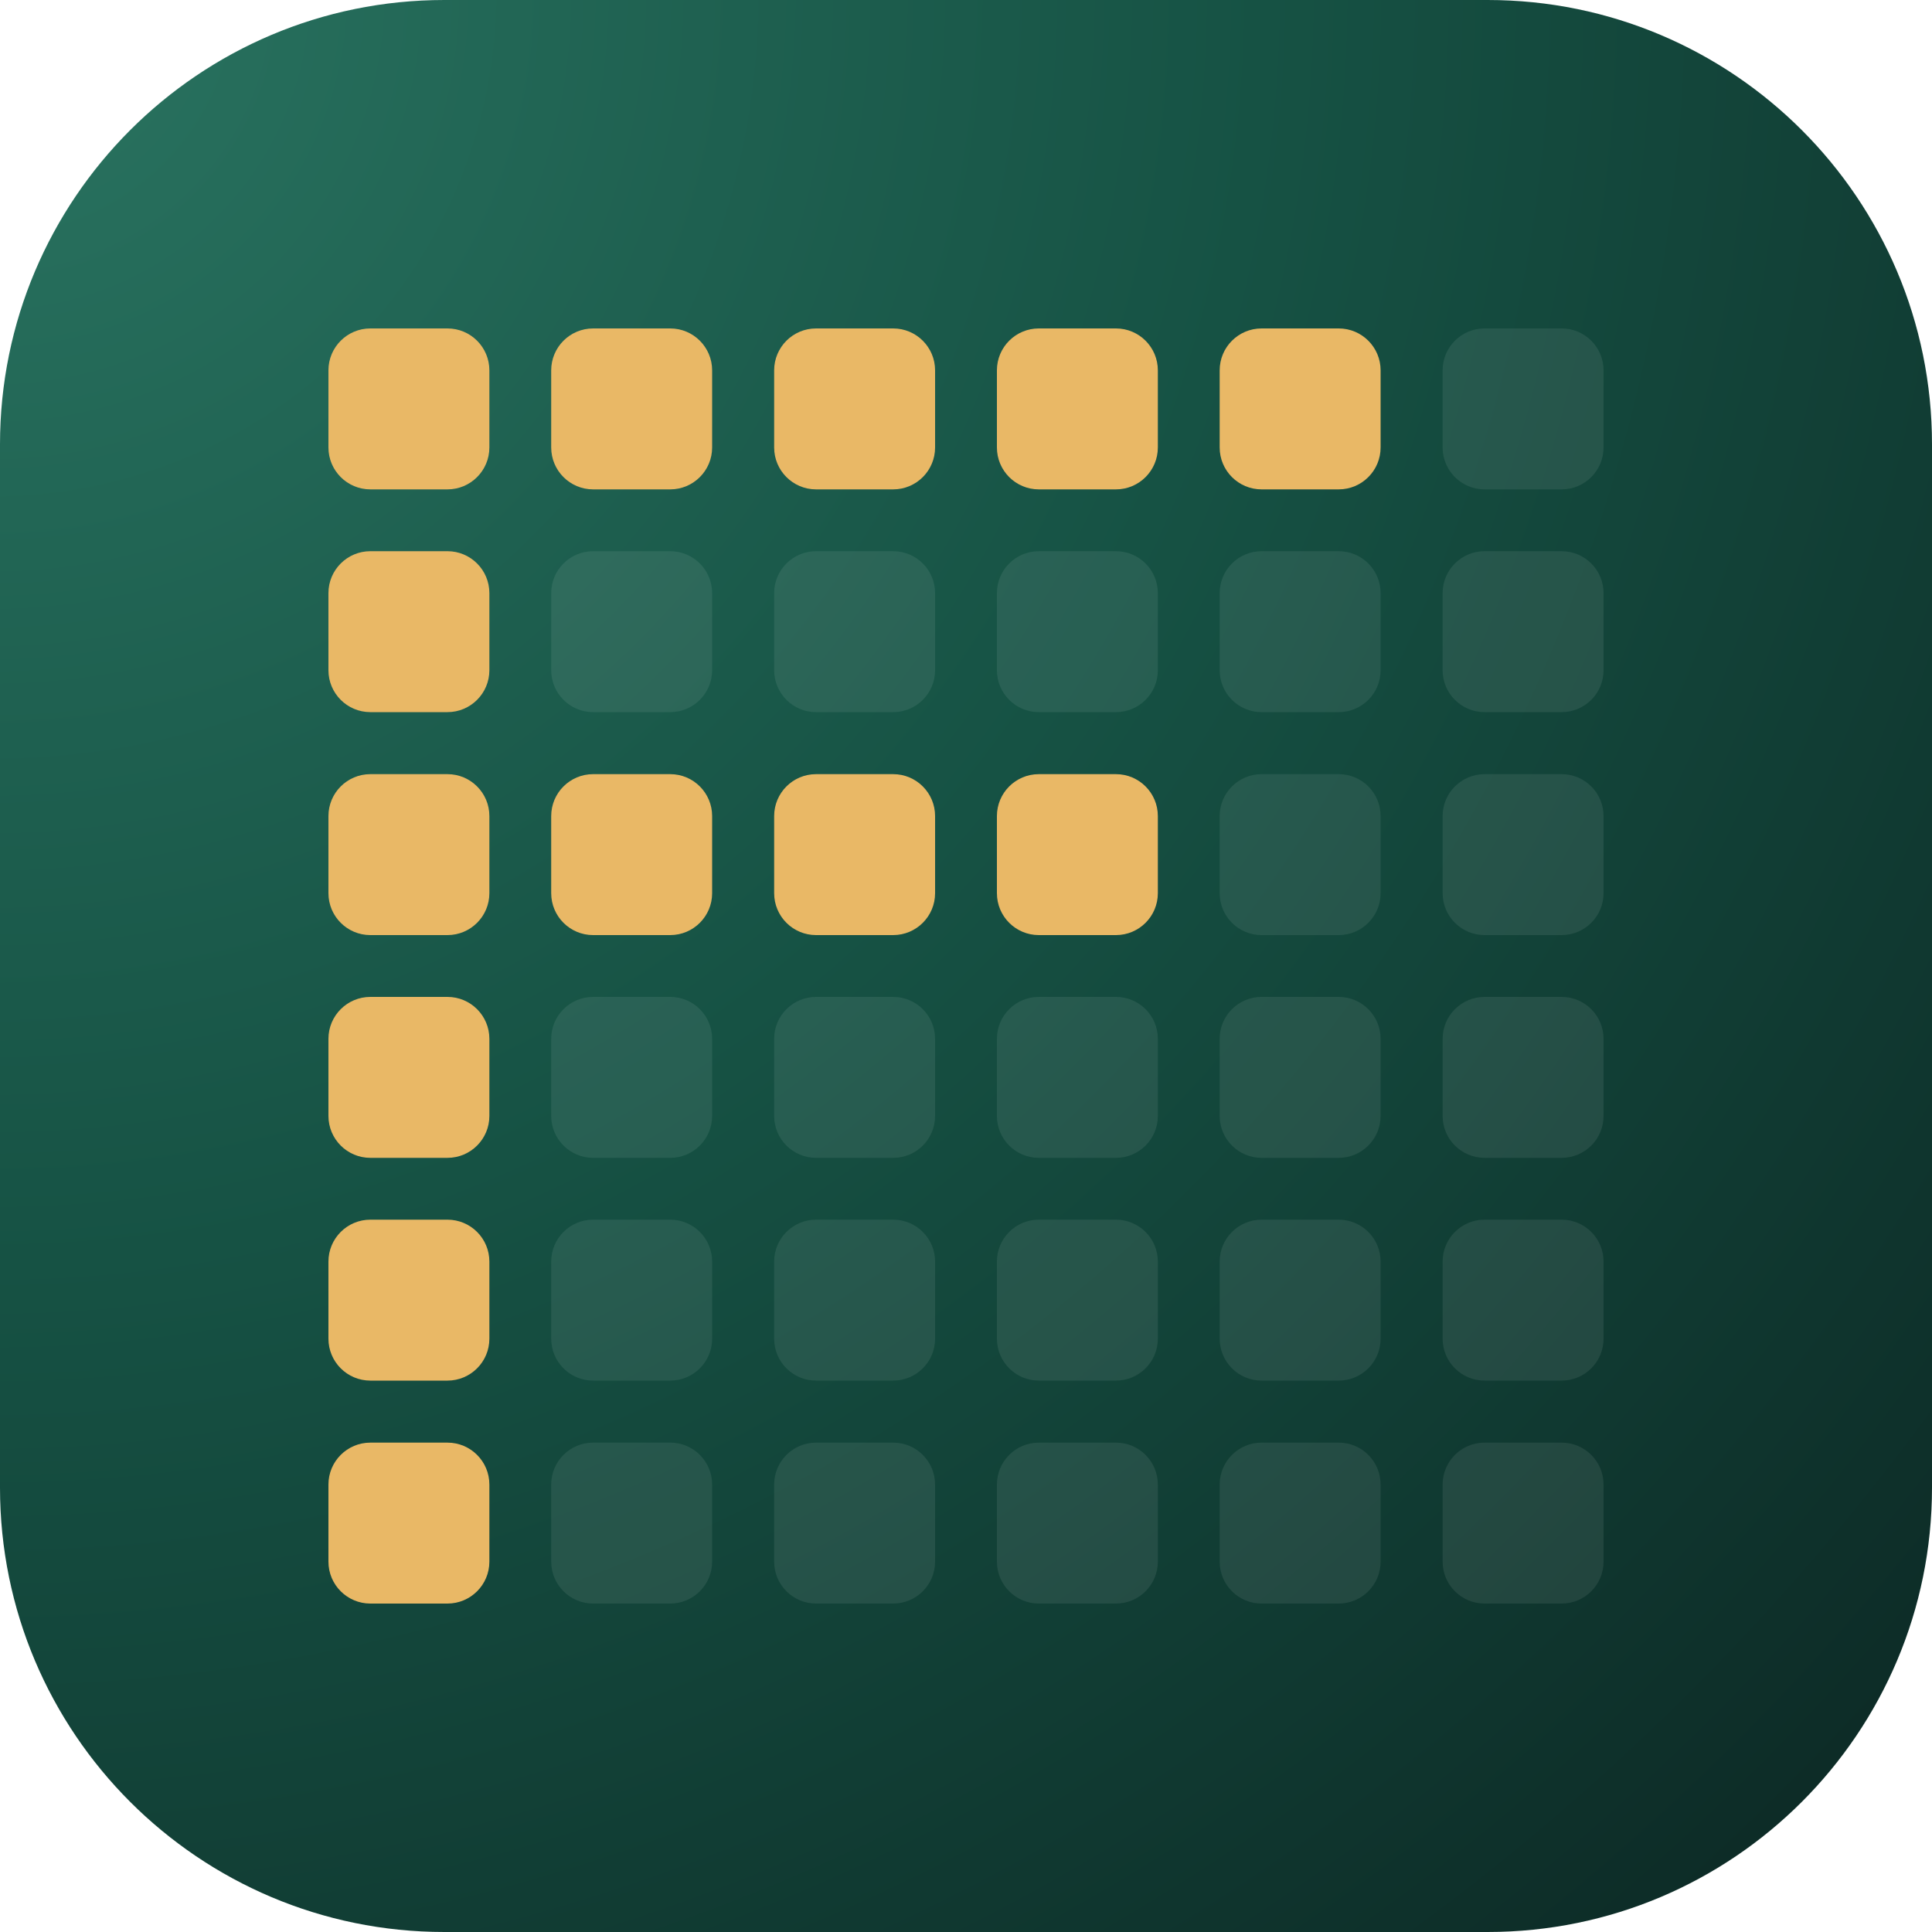
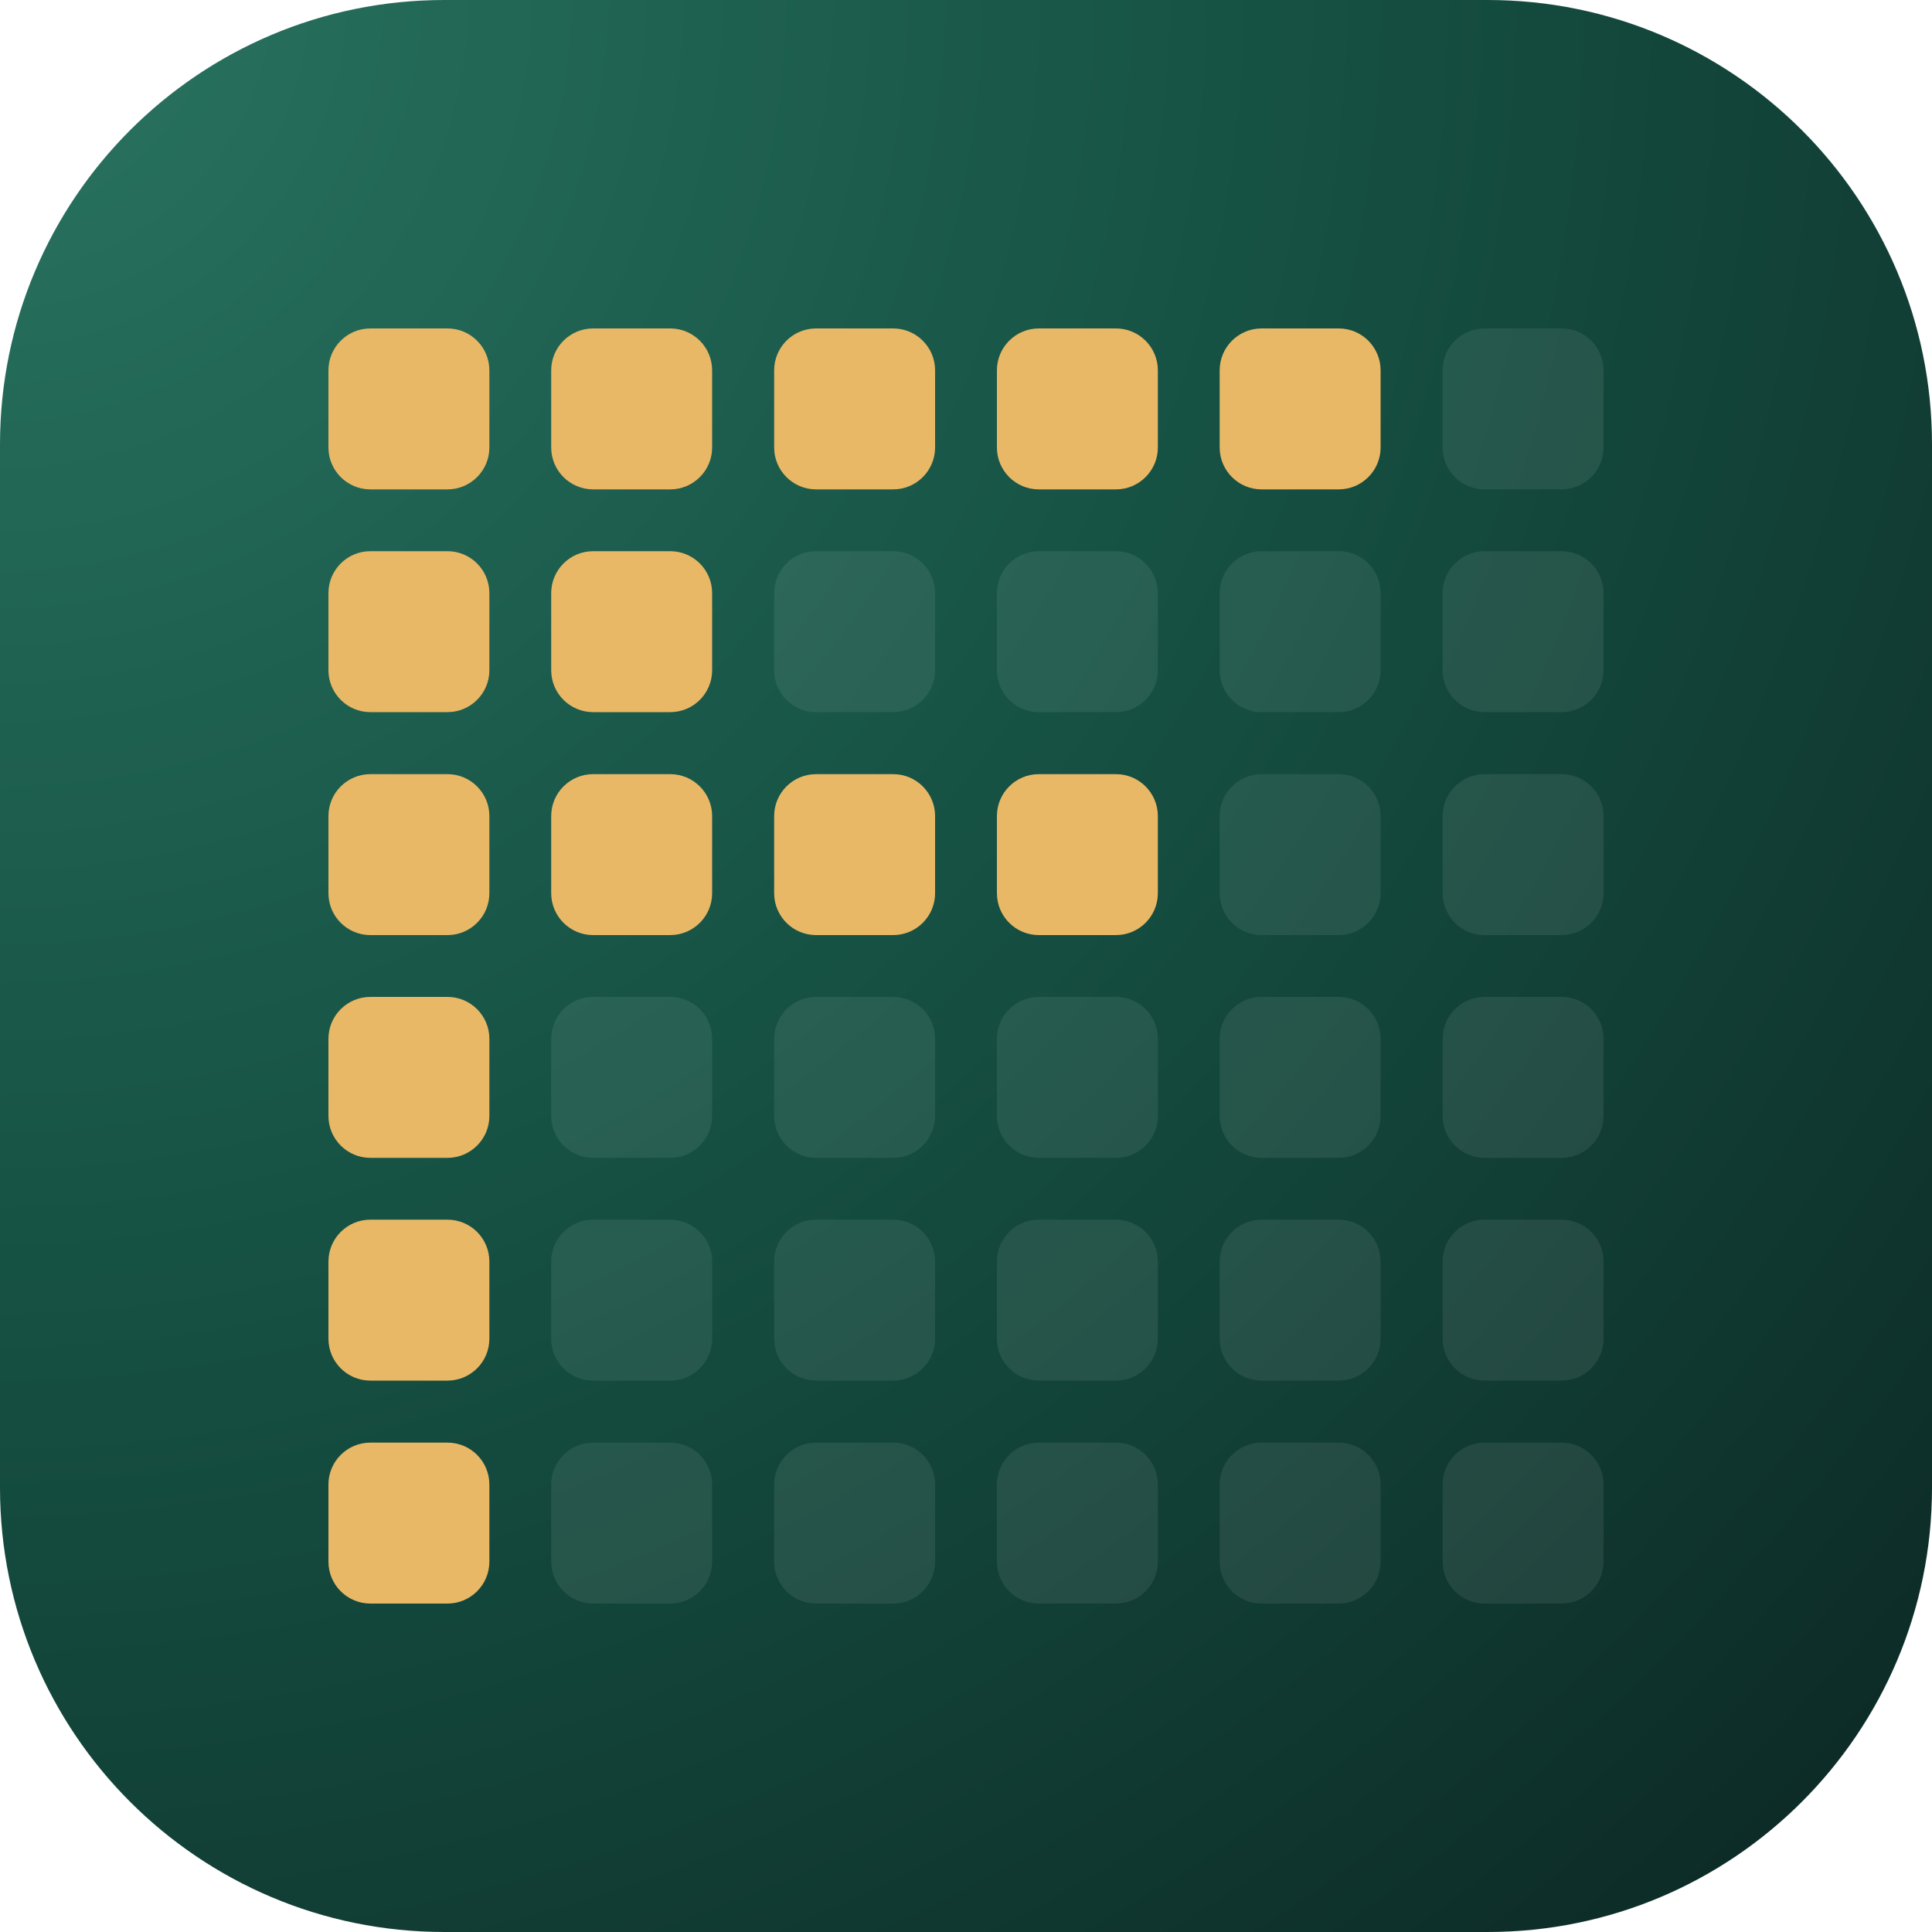
<svg xmlns="http://www.w3.org/2000/svg" viewBox="0 0 100 100">
  <defs>
    <radialGradient id="g" cx="0" cy="0" r="1.45">
      <stop offset="0" stop-color="#2a7461" />
      <stop offset="0.45" stop-color="#165244" />
      <stop offset="1" stop-color="#0b2421" />
    </radialGradient>
  </defs>
  <rect width="100" height="100" rx="23" fill="url(#g)" />
  <rect x="17.00" y="17.00" width="8.33" height="8.33" rx="2.17" fill="#e9b866" />
  <rect x="28.53" y="17.00" width="8.33" height="8.33" rx="2.17" fill="#e9b866" />
  <rect x="40.07" y="17.00" width="8.33" height="8.33" rx="2.17" fill="#e9b866" />
  <rect x="51.60" y="17.00" width="8.33" height="8.33" rx="2.17" fill="#e9b866" />
  <rect x="63.13" y="17.00" width="8.33" height="8.33" rx="2.17" fill="#e9b866" />
  <rect x="74.67" y="17.00" width="8.33" height="8.33" rx="2.17" fill="rgba(255,255,255,.08)" />
  <rect x="17.00" y="28.53" width="8.33" height="8.33" rx="2.17" fill="#e9b866" />
-   <rect x="28.53" y="28.53" width="8.33" height="8.33" rx="2.17" fill="rgba(255,255,255,.08)" />
+   <rect x="28.53" y="28.53" width="8.33" height="8.33" rx="2.17" fill="#e9b866" />
  <rect x="40.07" y="28.53" width="8.33" height="8.33" rx="2.17" fill="rgba(255,255,255,.08)" />
  <rect x="51.60" y="28.53" width="8.33" height="8.33" rx="2.17" fill="rgba(255,255,255,.08)" />
  <rect x="63.13" y="28.53" width="8.33" height="8.33" rx="2.17" fill="rgba(255,255,255,.08)" />
  <rect x="74.67" y="28.53" width="8.33" height="8.33" rx="2.17" fill="rgba(255,255,255,.08)" />
  <rect x="17.00" y="40.07" width="8.33" height="8.33" rx="2.17" fill="#e9b866" />
  <rect x="28.53" y="40.07" width="8.33" height="8.33" rx="2.17" fill="#e9b866" />
  <rect x="40.07" y="40.07" width="8.33" height="8.33" rx="2.17" fill="#e9b866" />
  <rect x="51.60" y="40.07" width="8.33" height="8.33" rx="2.17" fill="#e9b866" />
  <rect x="63.13" y="40.07" width="8.33" height="8.33" rx="2.17" fill="rgba(255,255,255,.08)" />
  <rect x="74.67" y="40.07" width="8.33" height="8.33" rx="2.17" fill="rgba(255,255,255,.08)" />
  <rect x="17.00" y="51.60" width="8.33" height="8.33" rx="2.17" fill="#e9b866" />
  <rect x="28.53" y="51.60" width="8.33" height="8.33" rx="2.17" fill="rgba(255,255,255,.08)" />
  <rect x="40.07" y="51.60" width="8.33" height="8.33" rx="2.17" fill="rgba(255,255,255,.08)" />
  <rect x="51.60" y="51.60" width="8.33" height="8.33" rx="2.17" fill="rgba(255,255,255,.08)" />
  <rect x="63.13" y="51.60" width="8.33" height="8.33" rx="2.17" fill="rgba(255,255,255,.08)" />
  <rect x="74.67" y="51.60" width="8.33" height="8.33" rx="2.17" fill="rgba(255,255,255,.08)" />
  <rect x="17.00" y="63.13" width="8.33" height="8.33" rx="2.17" fill="#e9b866" />
  <rect x="28.53" y="63.13" width="8.33" height="8.33" rx="2.17" fill="rgba(255,255,255,.08)" />
  <rect x="40.07" y="63.13" width="8.33" height="8.33" rx="2.17" fill="rgba(255,255,255,.08)" />
  <rect x="51.60" y="63.13" width="8.33" height="8.33" rx="2.17" fill="rgba(255,255,255,.08)" />
  <rect x="63.13" y="63.13" width="8.33" height="8.33" rx="2.17" fill="rgba(255,255,255,.08)" />
  <rect x="74.67" y="63.13" width="8.33" height="8.33" rx="2.17" fill="rgba(255,255,255,.08)" />
  <rect x="17.00" y="74.67" width="8.33" height="8.33" rx="2.17" fill="#e9b866" />
  <rect x="28.53" y="74.67" width="8.33" height="8.33" rx="2.17" fill="rgba(255,255,255,.08)" />
  <rect x="40.07" y="74.67" width="8.33" height="8.33" rx="2.17" fill="rgba(255,255,255,.08)" />
  <rect x="51.60" y="74.67" width="8.33" height="8.33" rx="2.17" fill="rgba(255,255,255,.08)" />
  <rect x="63.13" y="74.67" width="8.33" height="8.33" rx="2.17" fill="rgba(255,255,255,.08)" />
  <rect x="74.67" y="74.67" width="8.33" height="8.33" rx="2.17" fill="rgba(255,255,255,.08)" />
</svg>
